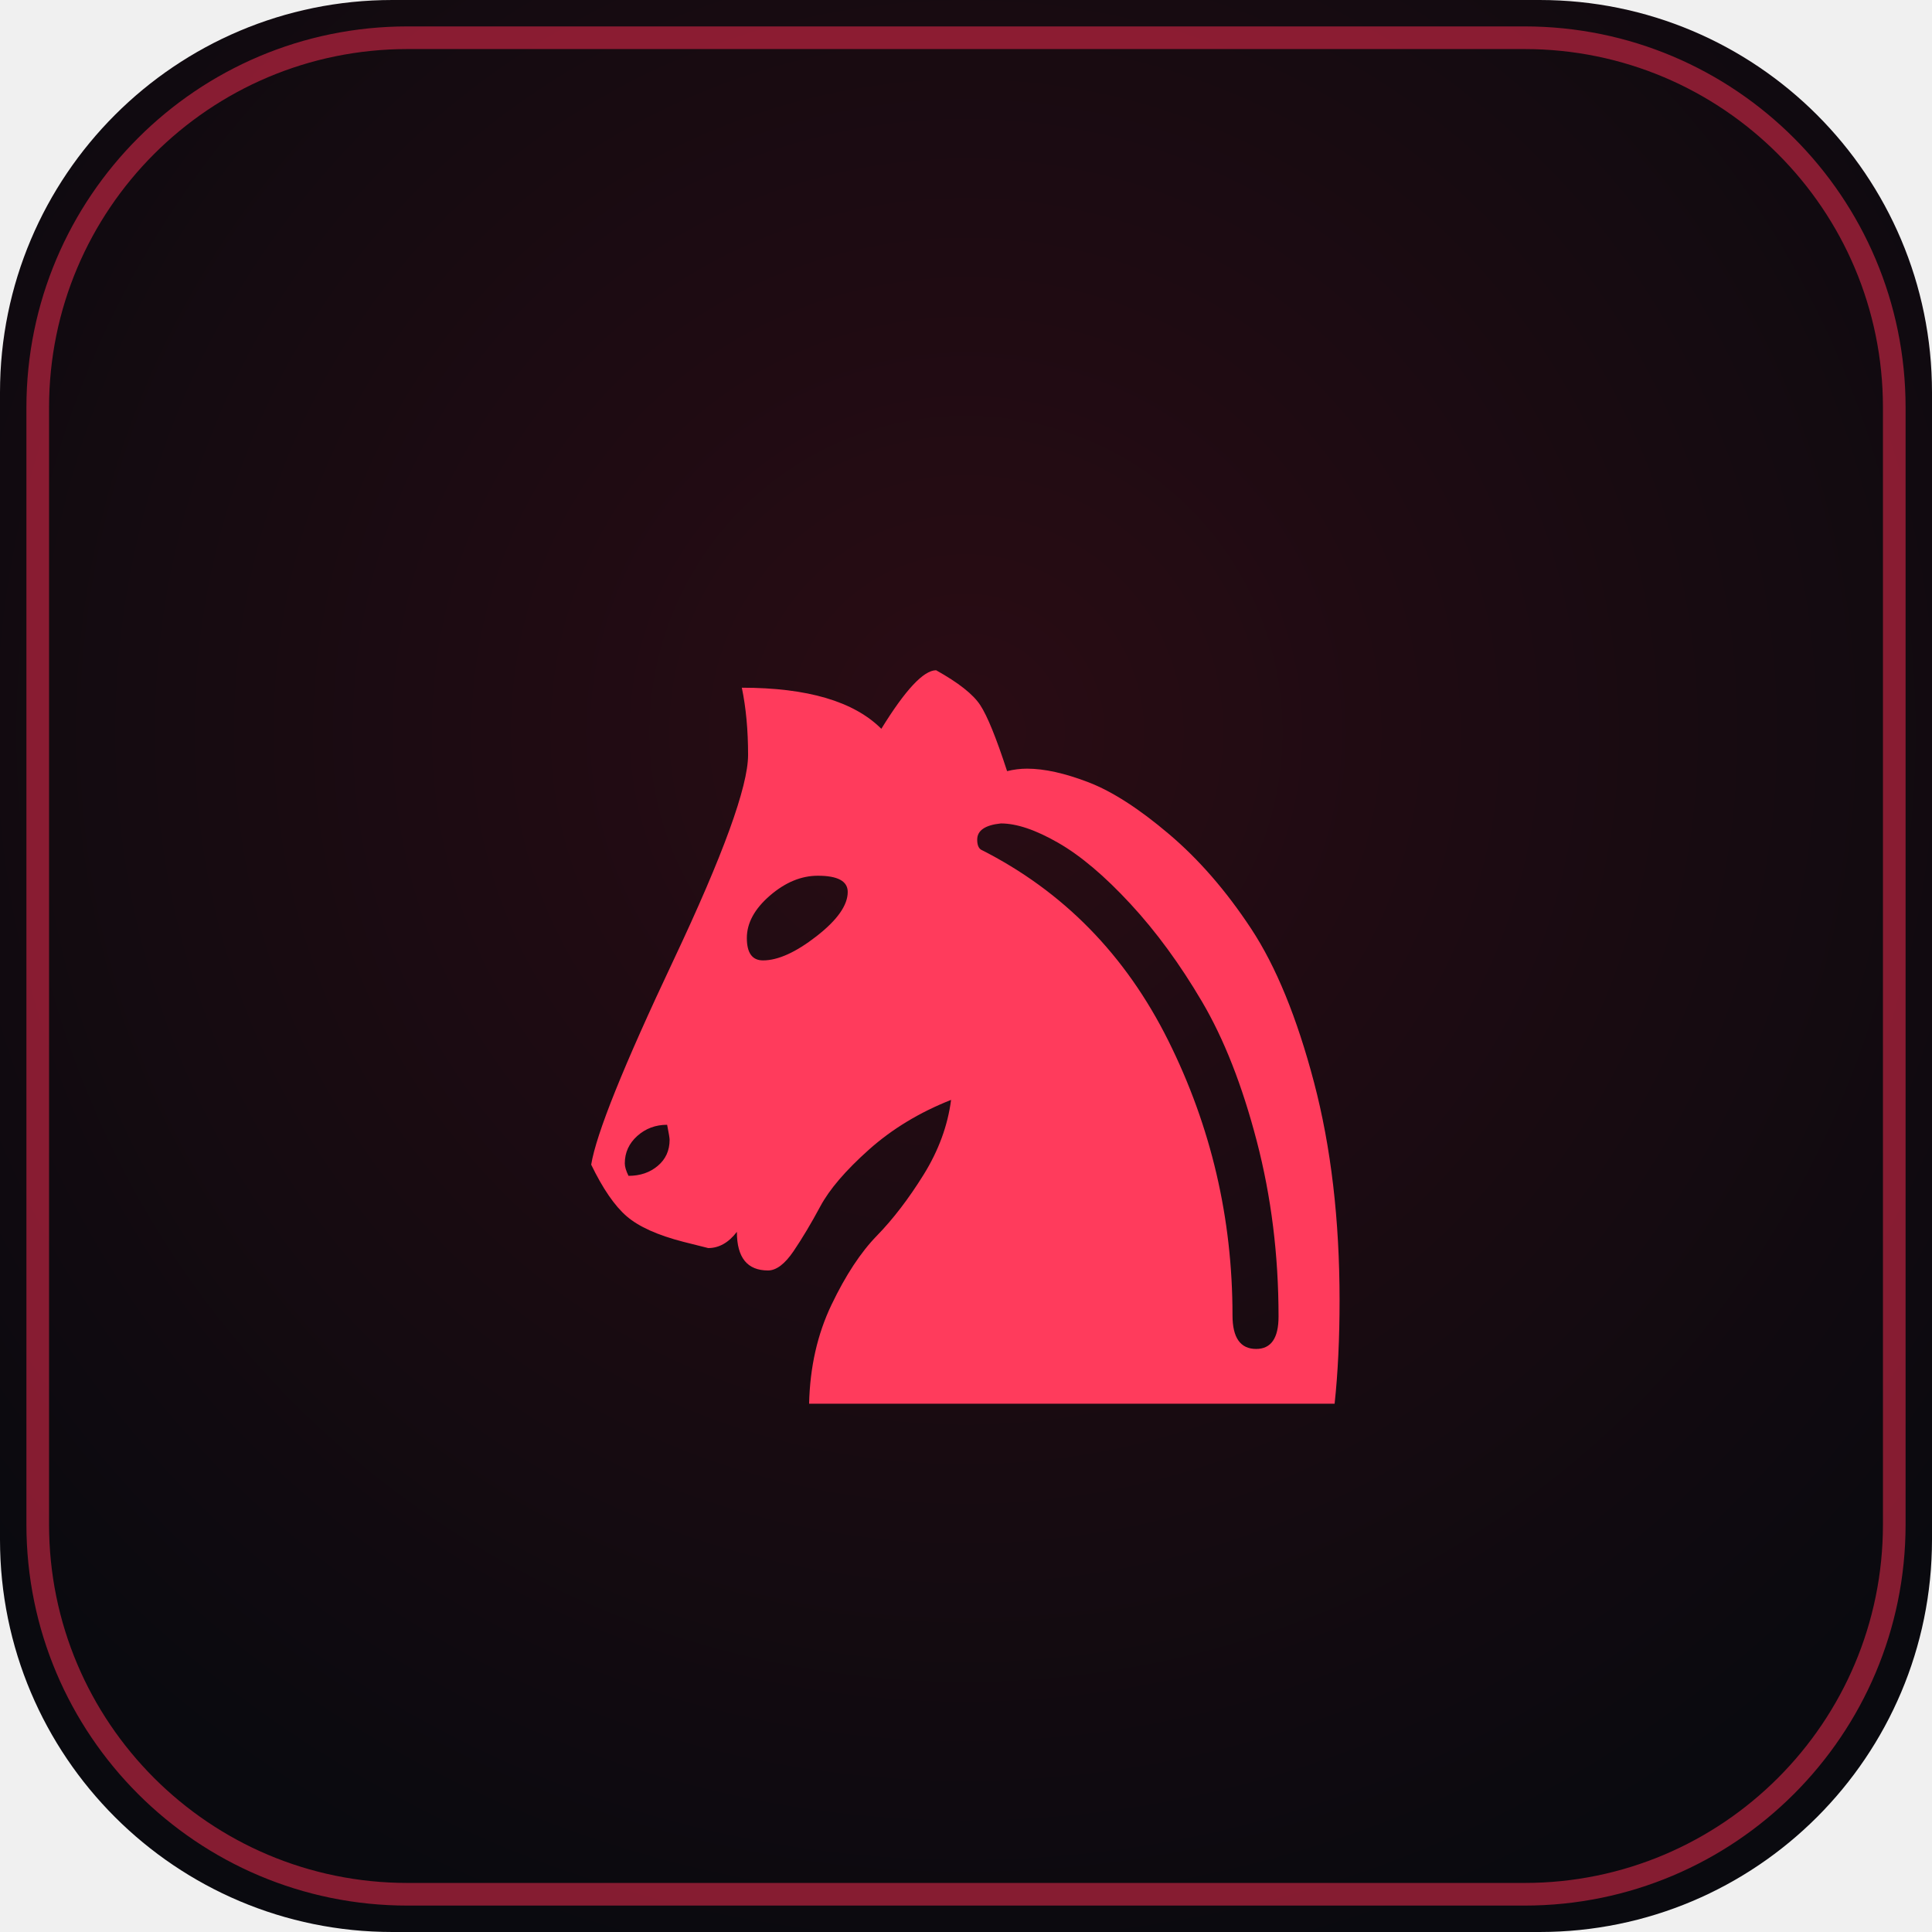
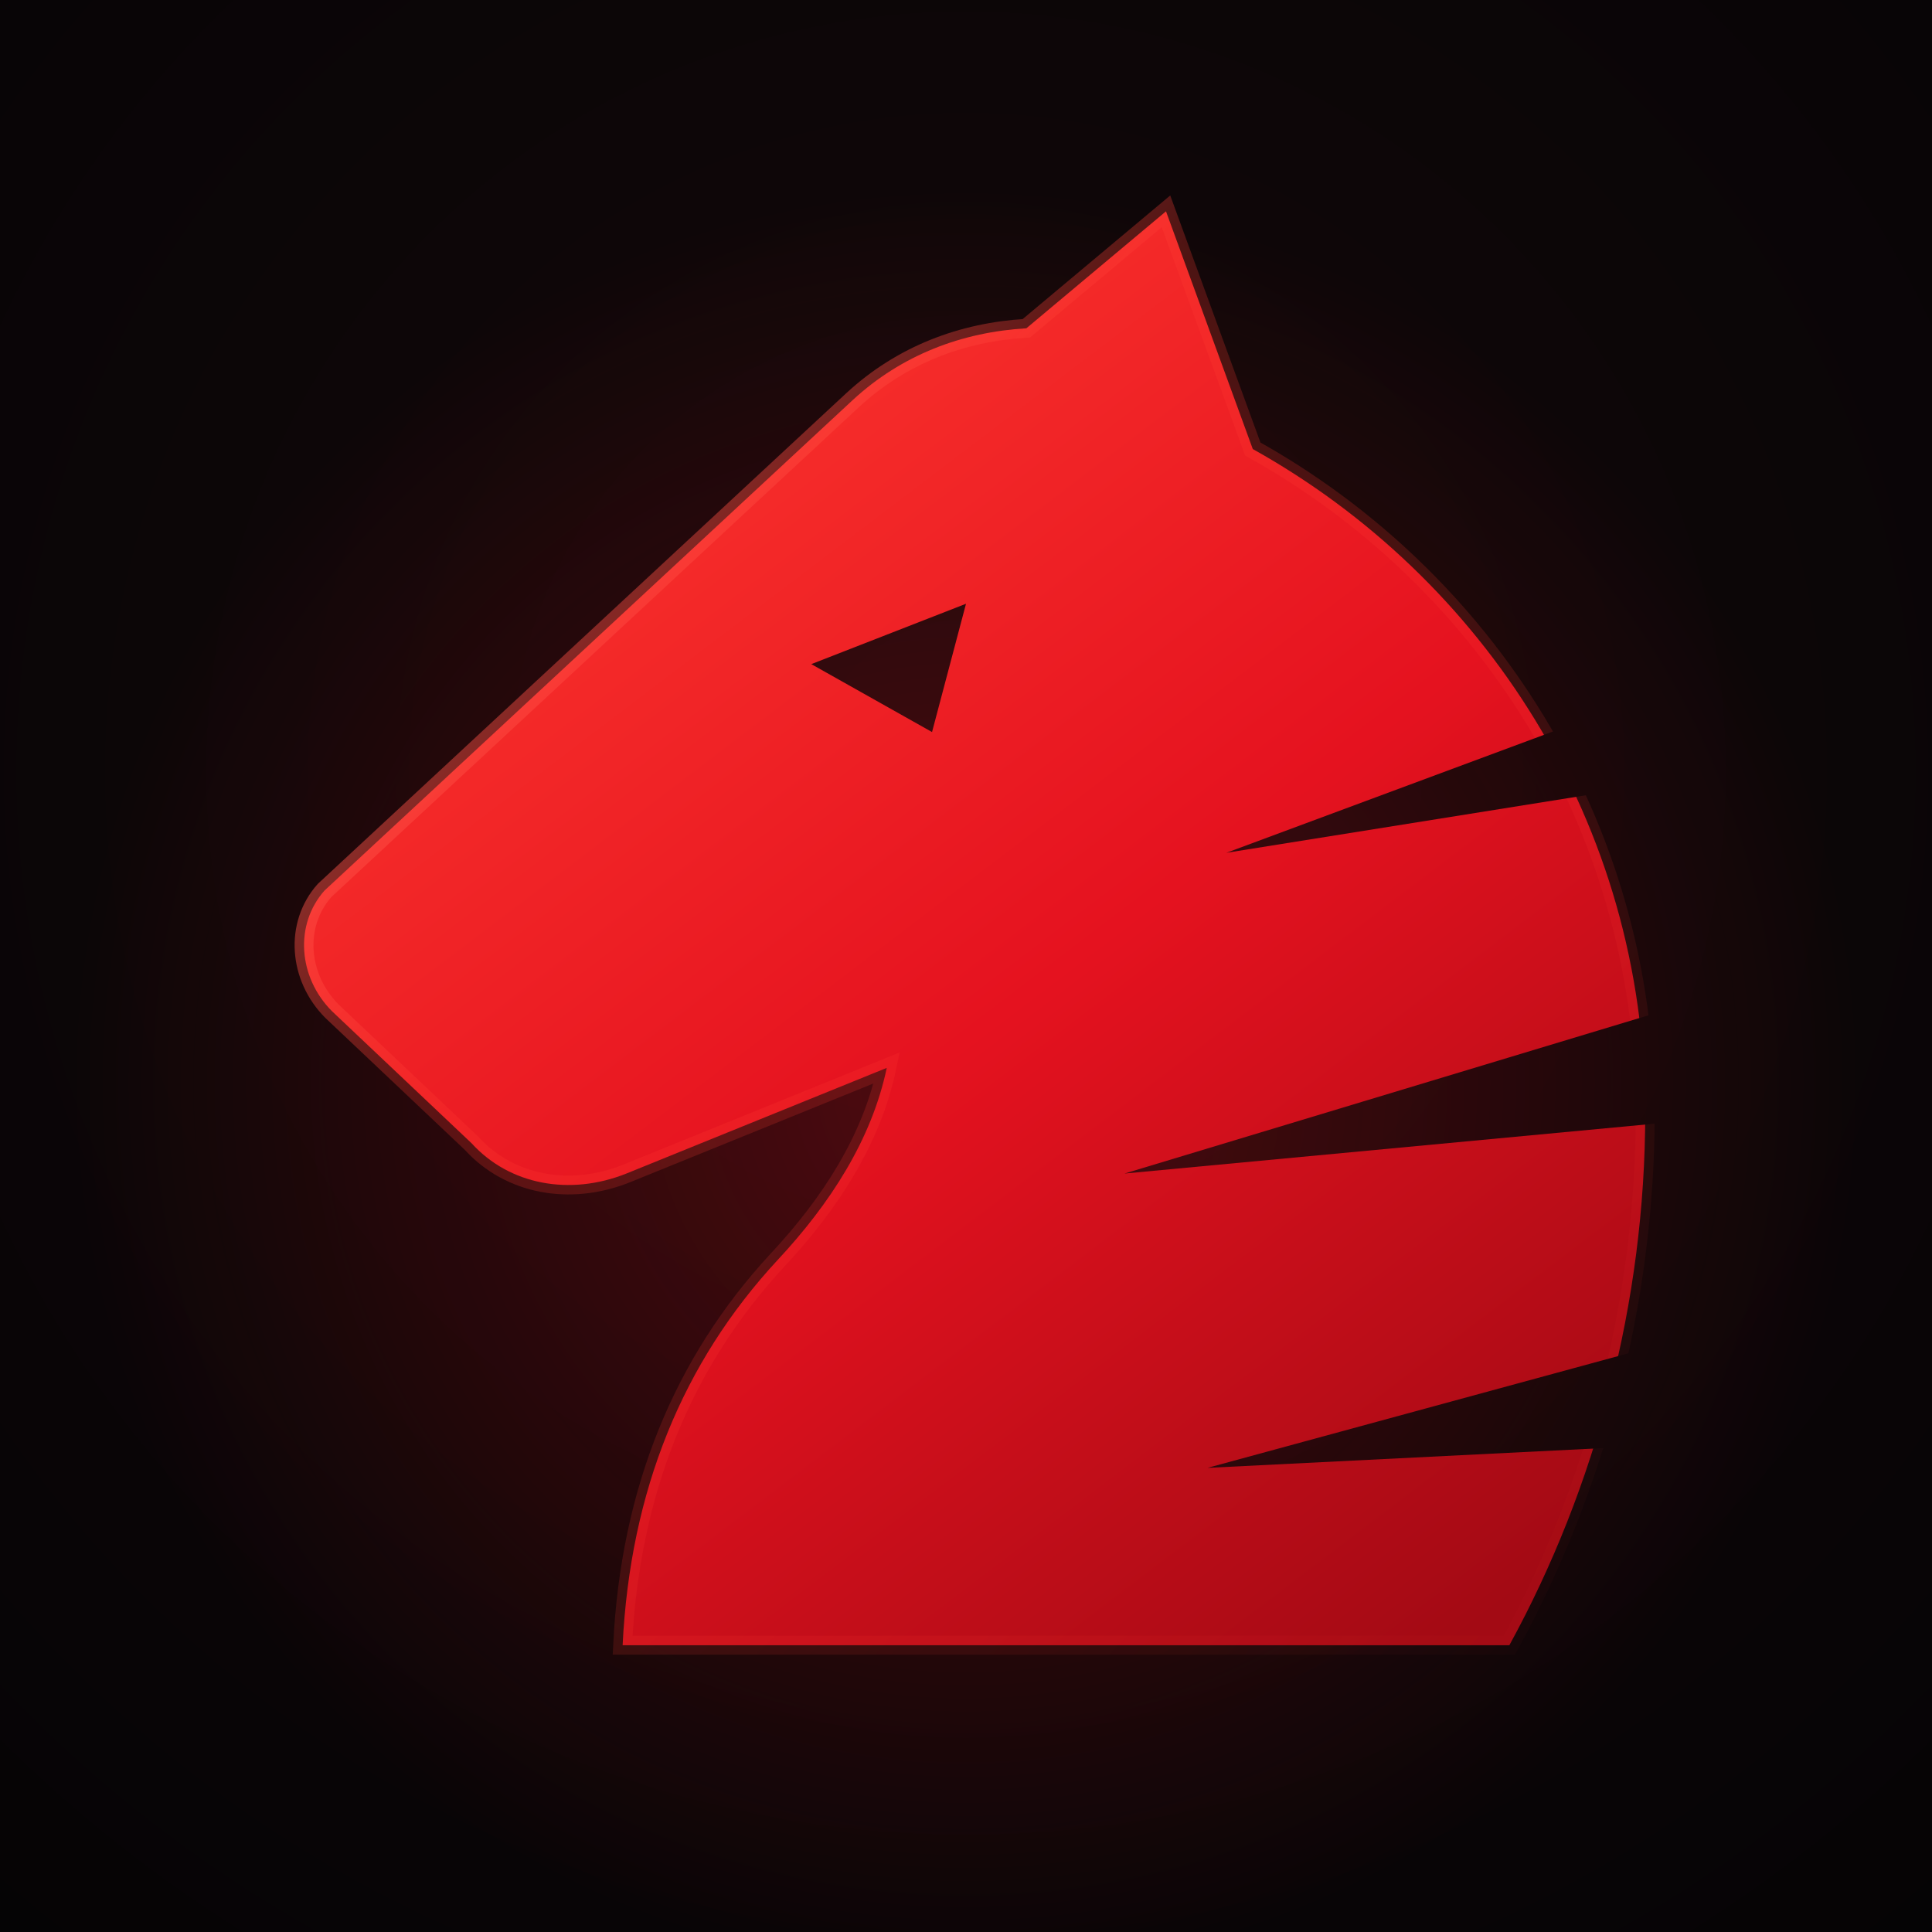
- <svg xmlns="http://www.w3.org/2000/svg" viewBox="0 0 512 512" width="512" height="512">
+ <svg xmlns="http://www.w3.org/2000/svg" viewBox="0 0 1024 1024">
  <defs>
-     <radialGradient id="g" cx="50%" cy="38%" r="65%">
-       <stop offset="0%" stop-color="#2a0c14" />
-       <stop offset="100%" stop-color="#0A0A0F" />
+     <radialGradient id="bg" cx="50%" cy="40%" r="78%">
+       <stop offset="0" stop-color="#14080A" />
+       <stop offset="1" stop-color="#050405" />
    </radialGradient>
  </defs>
-   <rect width="512" height="512" rx="104" fill="url(#g)" />
-   <rect x="10" y="10" width="492" height="492" rx="98" fill="none" stroke="#FF2E55" stroke-opacity="0.5" stroke-width="6" />
-   <text x="256" y="372" font-size="330" text-anchor="middle" fill="#FF3B5C" font-family="Georgia, 'Times New Roman', serif">♞</text>
+   <rect width="1024" height="1024" fill="url(#bg)" />
+   <defs>
+     <linearGradient id="r" x1="0.15" y1="0" x2="0.85" y2="1">
+       <stop offset="0" stop-color="#FF3B30" />
+       <stop offset=".55" stop-color="#E5121F" />
+       <stop offset="1" stop-color="#A30A14" />
+     </linearGradient>
+     <linearGradient id="rim" x1="0" y1="0" x2="1" y2="1">
+       <stop offset="0" stop-color="#FF8A80" stop-opacity=".95" />
+       <stop offset=".35" stop-color="#FF3B30" stop-opacity=".25" />
+       <stop offset="1" stop-color="#FF3B30" stop-opacity="0" />
+     </linearGradient>
+     <radialGradient id="gl" cx="50%" cy="56%" r="46%">
+       <stop offset="0" stop-color="#E5121F" stop-opacity=".30" />
+       <stop offset="1" stop-color="#E5121F" stop-opacity="0" />
+     </radialGradient>
+     <mask id="m" maskUnits="userSpaceOnUse" x="0" y="0" width="1024" height="1024">
+       <rect width="1024" height="1024" fill="#fff" />
+       <path d="M1000 322 L650 452 L1000 396Z M1000 500 L596 622 L1000 584Z M1000 680 L640 778 L1000 760Z" fill="#000" />
+       <path d="M430 352 L512 320 L494 388 Z" fill="#000" />
+     </mask>
+   </defs>
+   <rect width="1024" height="1024" fill="url(#gl)" />
+   <g mask="url(#m)">
+     <path fill="url(#r)" d="M618 112 L664 238 C786 306 872 436 872 590 C872 690 846 788 800 872 L330 872 C334 790 362 722 412 668 C440 638 462 604 470 566 L332 622 C302 634 270 628 250 606 L176 536 C158 518 156 490 172 472 L452 212 C478 188 510 176 544 174 Z" />
+     <path fill="none" stroke="url(#rim)" stroke-width="10" d="M618 112 L664 238 C786 306 872 436 872 590 C872 690 846 788 800 872 L330 872 C334 790 362 722 412 668 C440 638 462 604 470 566 L332 622 C302 634 270 628 250 606 L176 536 C158 518 156 490 172 472 L452 212 C478 188 510 176 544 174 Z" />
+   </g>
</svg>
